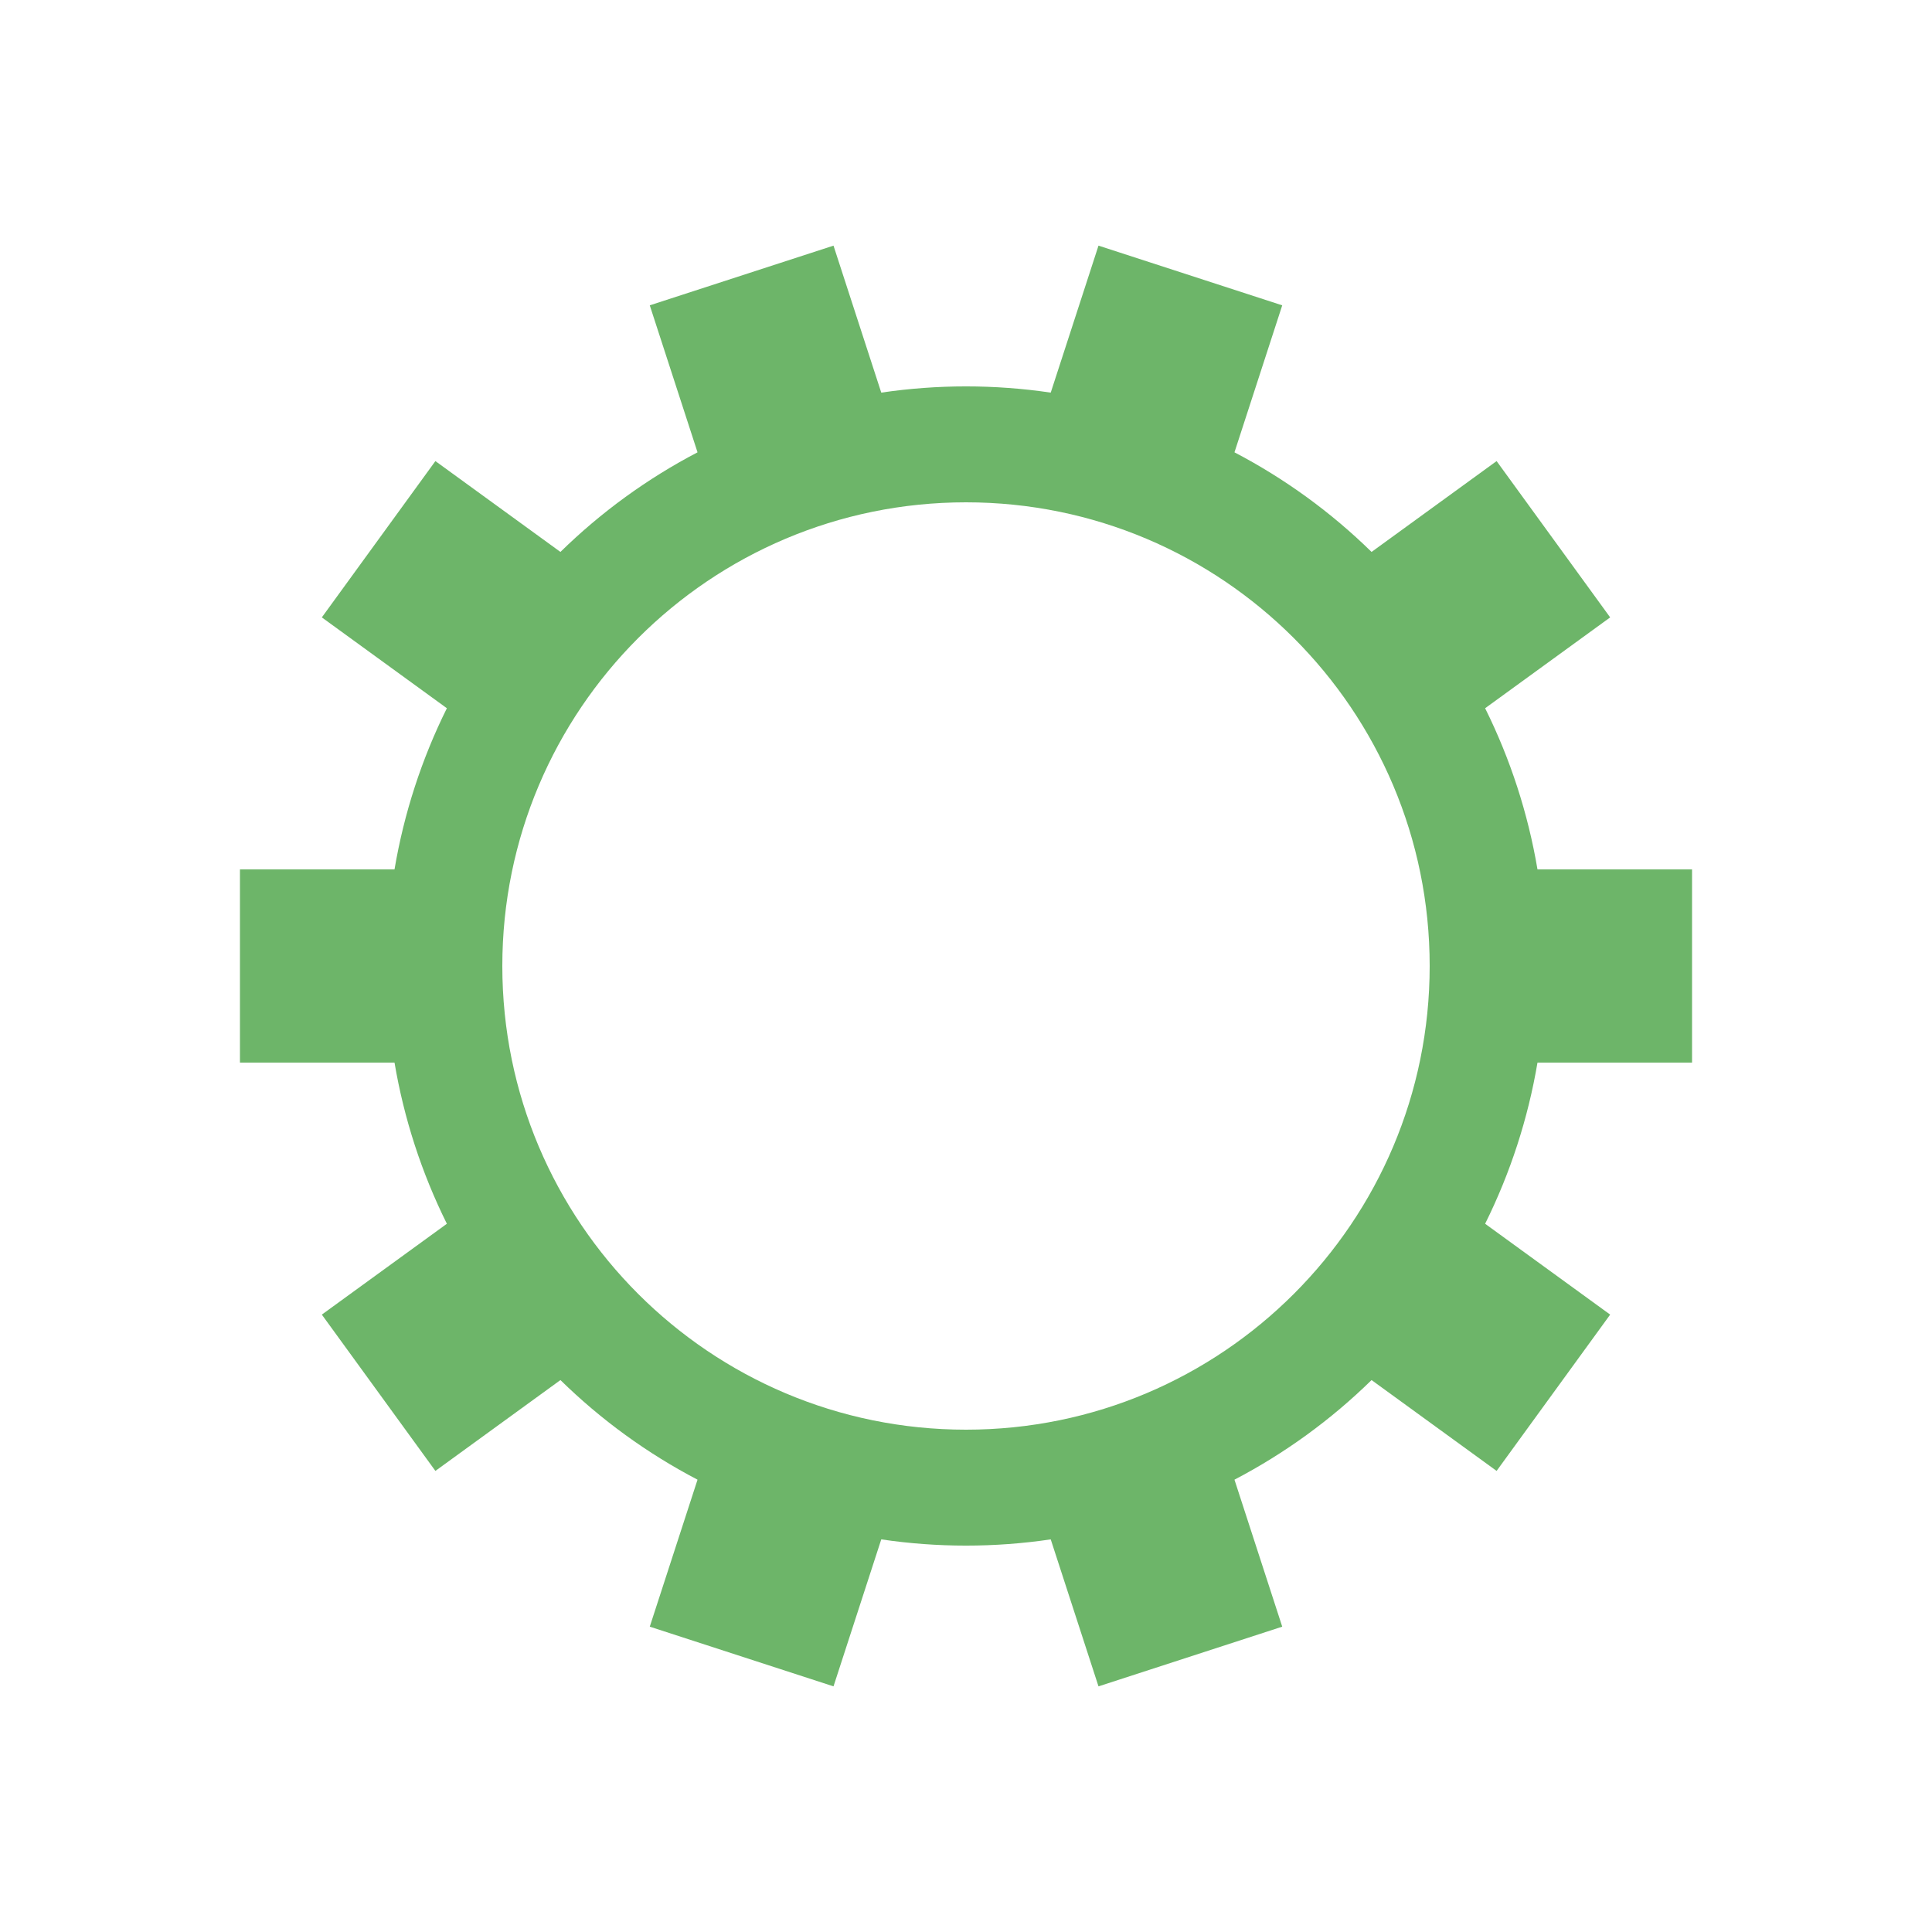
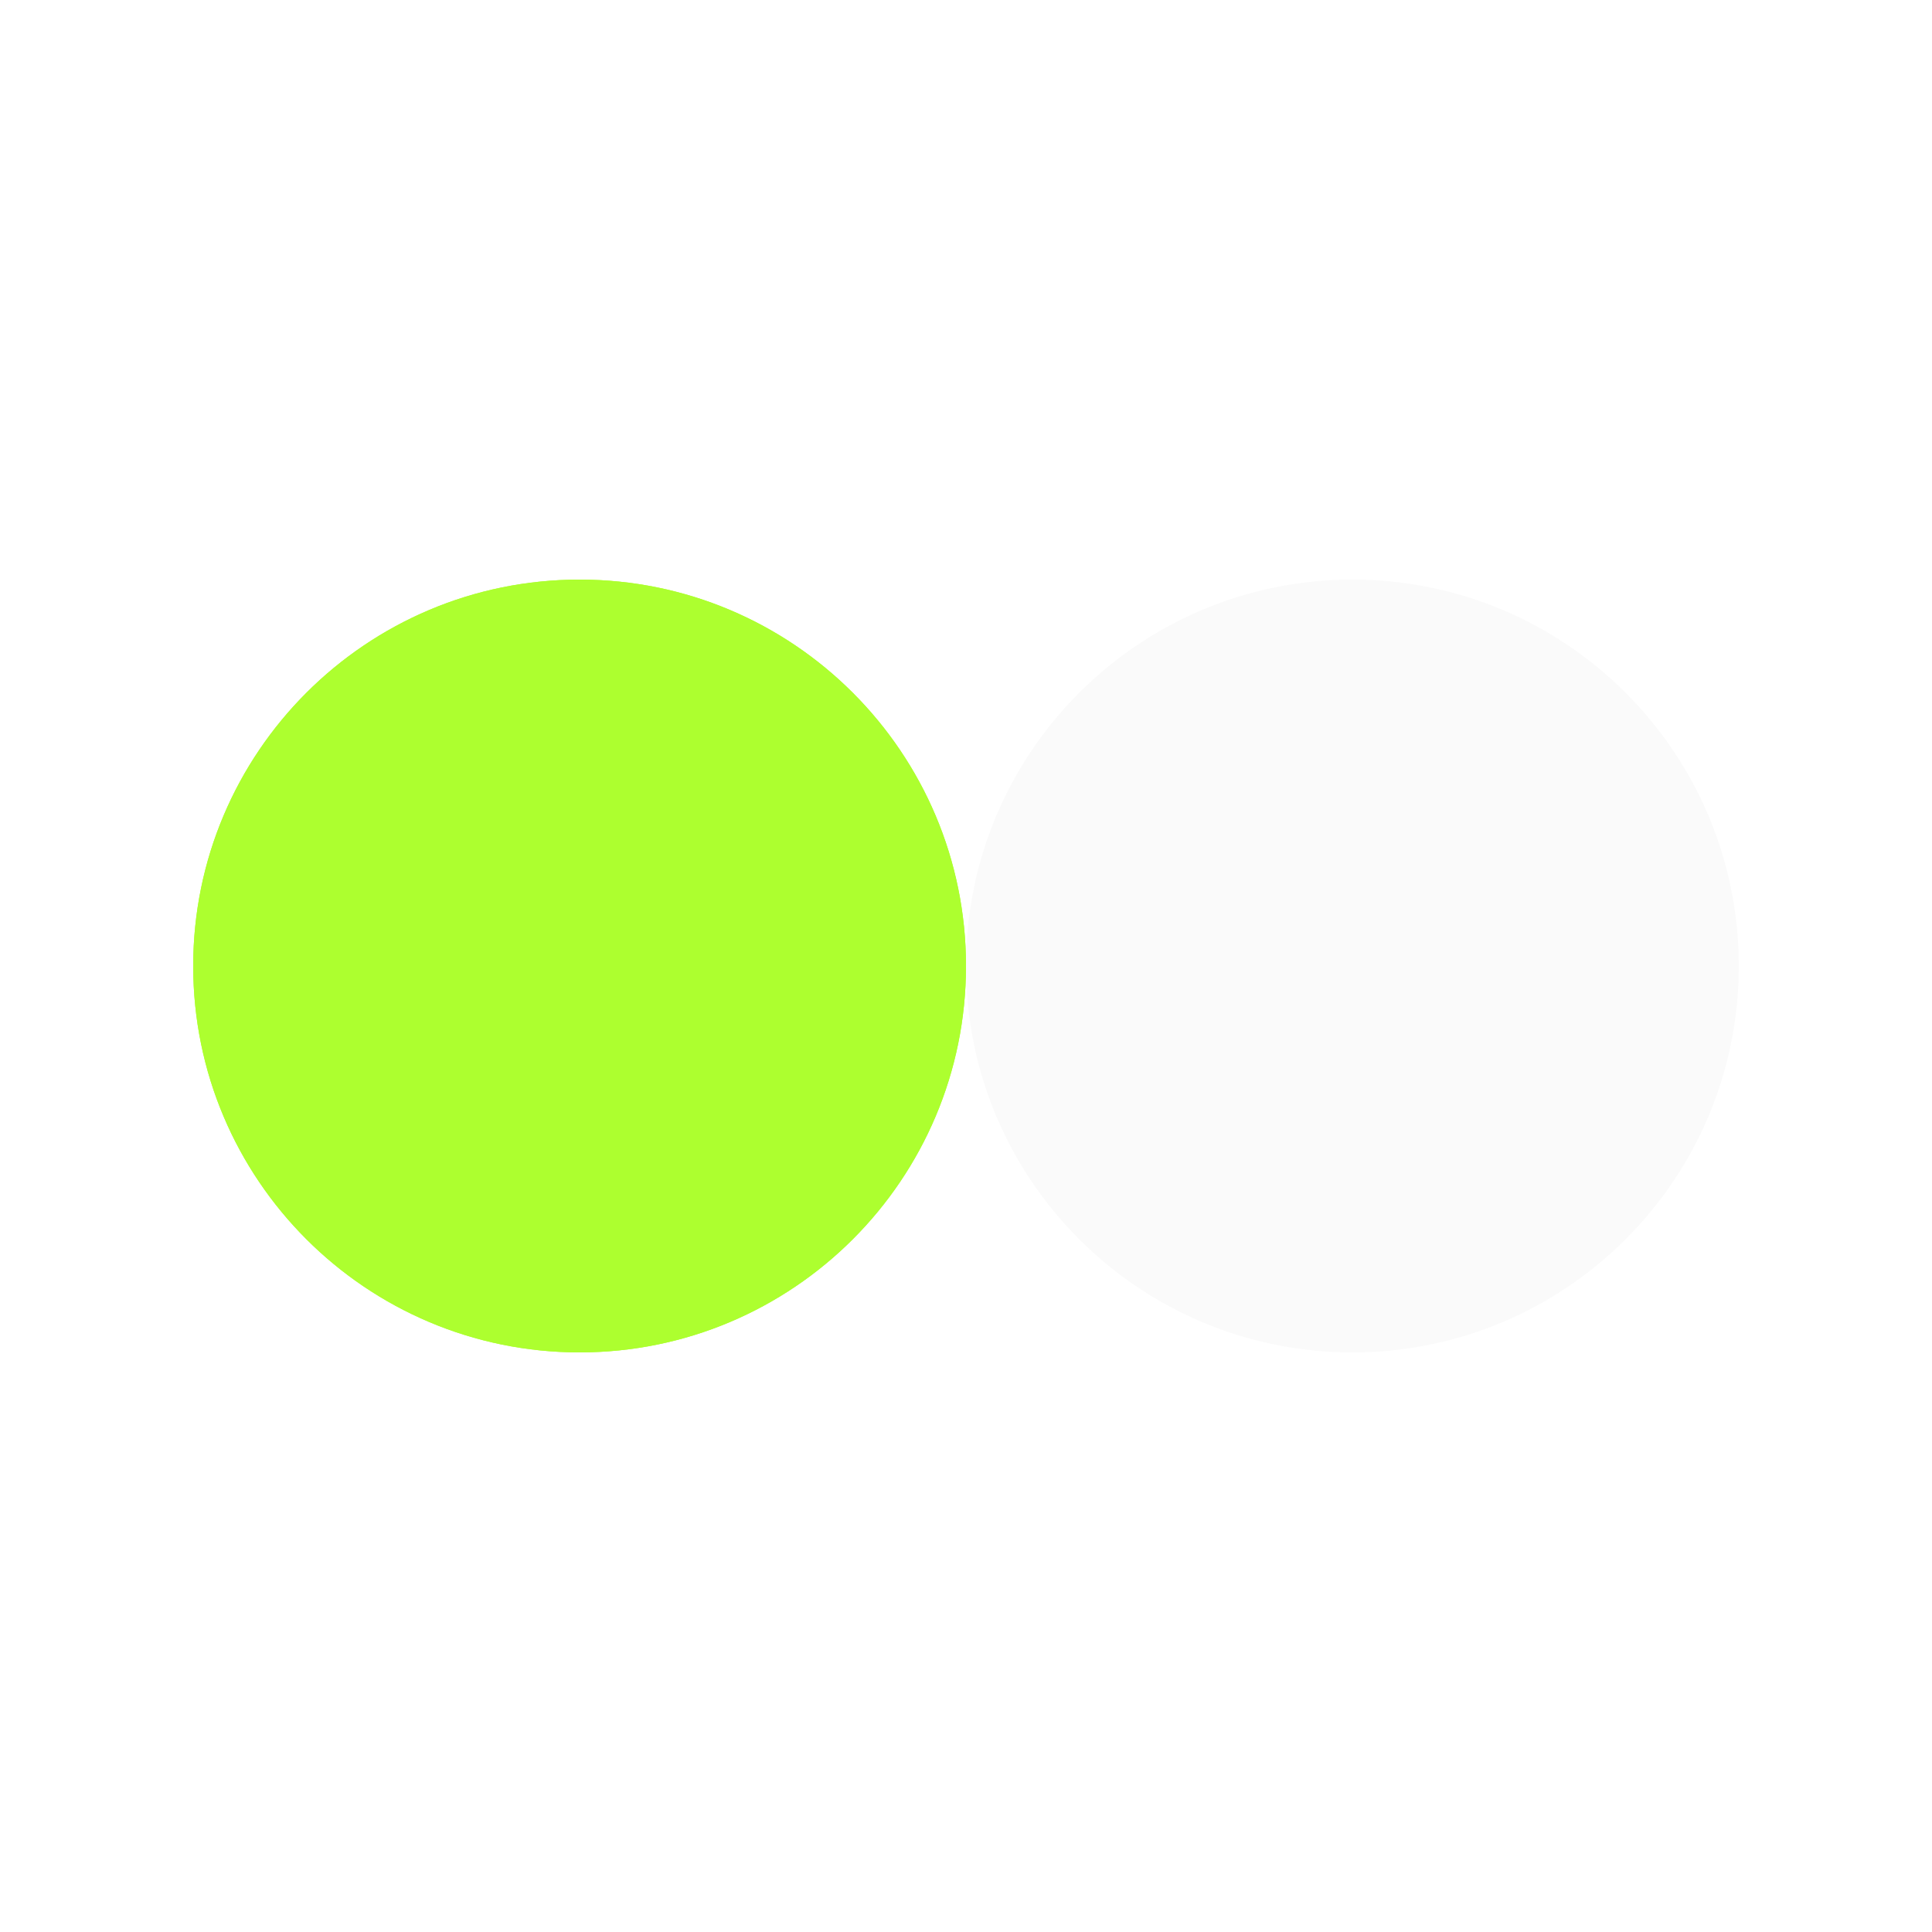
- <svg xmlns="http://www.w3.org/2000/svg" style="margin: auto; background: none; display: block; --darkreader-inline-bgimage: initial; --darkreader-inline-bgcolor:#121415; shape-rendering: auto;" width="220px" height="220px" viewBox="0 0 100 100" preserveAspectRatio="xMidYMid" data-darkreader-inline-bgimage="" data-darkreader-inline-bgcolor="">
-   <g transform="translate(50 50)">
-     <g>
-       <animateTransform attributeName="transform" type="rotate" values="0;36" keyTimes="0;1" dur="0.341s" repeatCount="indefinite" />
-       <path d="M29.58 -5 L37.58 -5 L37.58 5 L29.58 5 A30 30 0 0 1 26.87 13.342 L26.87 13.342 L33.342 18.044 L27.464 26.134 L20.992 21.432 A30 30 0 0 1 13.896 26.588 L13.896 26.588 L16.368 34.196 L6.858 37.286 L4.386 29.678 A30 30 0 0 1 -4.386 29.678 L-4.386 29.678 L-6.858 37.286 L-16.368 34.196 L-13.896 26.588 A30 30 0 0 1 -20.992 21.432 L-20.992 21.432 L-27.464 26.134 L-33.342 18.044 L-26.87 13.342 A30 30 0 0 1 -29.58 5 L-29.58 5 L-37.58 5 L-37.58 -5 L-29.58 -5 A30 30 0 0 1 -26.87 -13.342 L-26.87 -13.342 L-33.342 -18.044 L-27.464 -26.134 L-20.992 -21.432 A30 30 0 0 1 -13.896 -26.588 L-13.896 -26.588 L-16.368 -34.196 L-6.858 -37.286 L-4.386 -29.678 A30 30 0 0 1 4.386 -29.678 L4.386 -29.678 L6.858 -37.286 L16.368 -34.196 L13.896 -26.588 A30 30 0 0 1 20.992 -21.432 L20.992 -21.432 L27.464 -26.134 L33.342 -18.044 L26.87 -13.342 A30 30 0 0 1 29.58 -5 M0 -24A24 24 0 1 0 0 24 A24 24 0 1 0 0 -24" fill="#6db569" data-darkreader-inline-fill="" style="--darkreader-inline-fill:#487536;" />
-     </g>
-   </g>
+ <svg xmlns="http://www.w3.org/2000/svg" style="margin: auto; background: none; display: block; shape-rendering: auto;" width="200px" height="200px" viewBox="0 0 100 100" preserveAspectRatio="xMidYMid">
+   <circle cx="30" cy="50" fill="#adff2f" r="20">
+     <animate attributeName="cx" repeatCount="indefinite" dur="1s" keyTimes="0;0.5;1" values="30;70;30" begin="-0.5s" />
+   </circle>
+   <circle cx="70" cy="50" fill="#fafafa" r="20">
+     <animate attributeName="cx" repeatCount="indefinite" dur="1s" keyTimes="0;0.5;1" values="30;70;30" begin="0s" />
+   </circle>
+   <circle cx="30" cy="50" fill="#adff2f" r="20">
+     <animate attributeName="cx" repeatCount="indefinite" dur="1s" keyTimes="0;0.5;1" values="30;70;30" begin="-0.5s" />
+     <animate attributeName="fill-opacity" values="0;0;1;1" calcMode="discrete" keyTimes="0;0.499;0.5;1" dur="1s" repeatCount="indefinite" />
+   </circle>
</svg>
